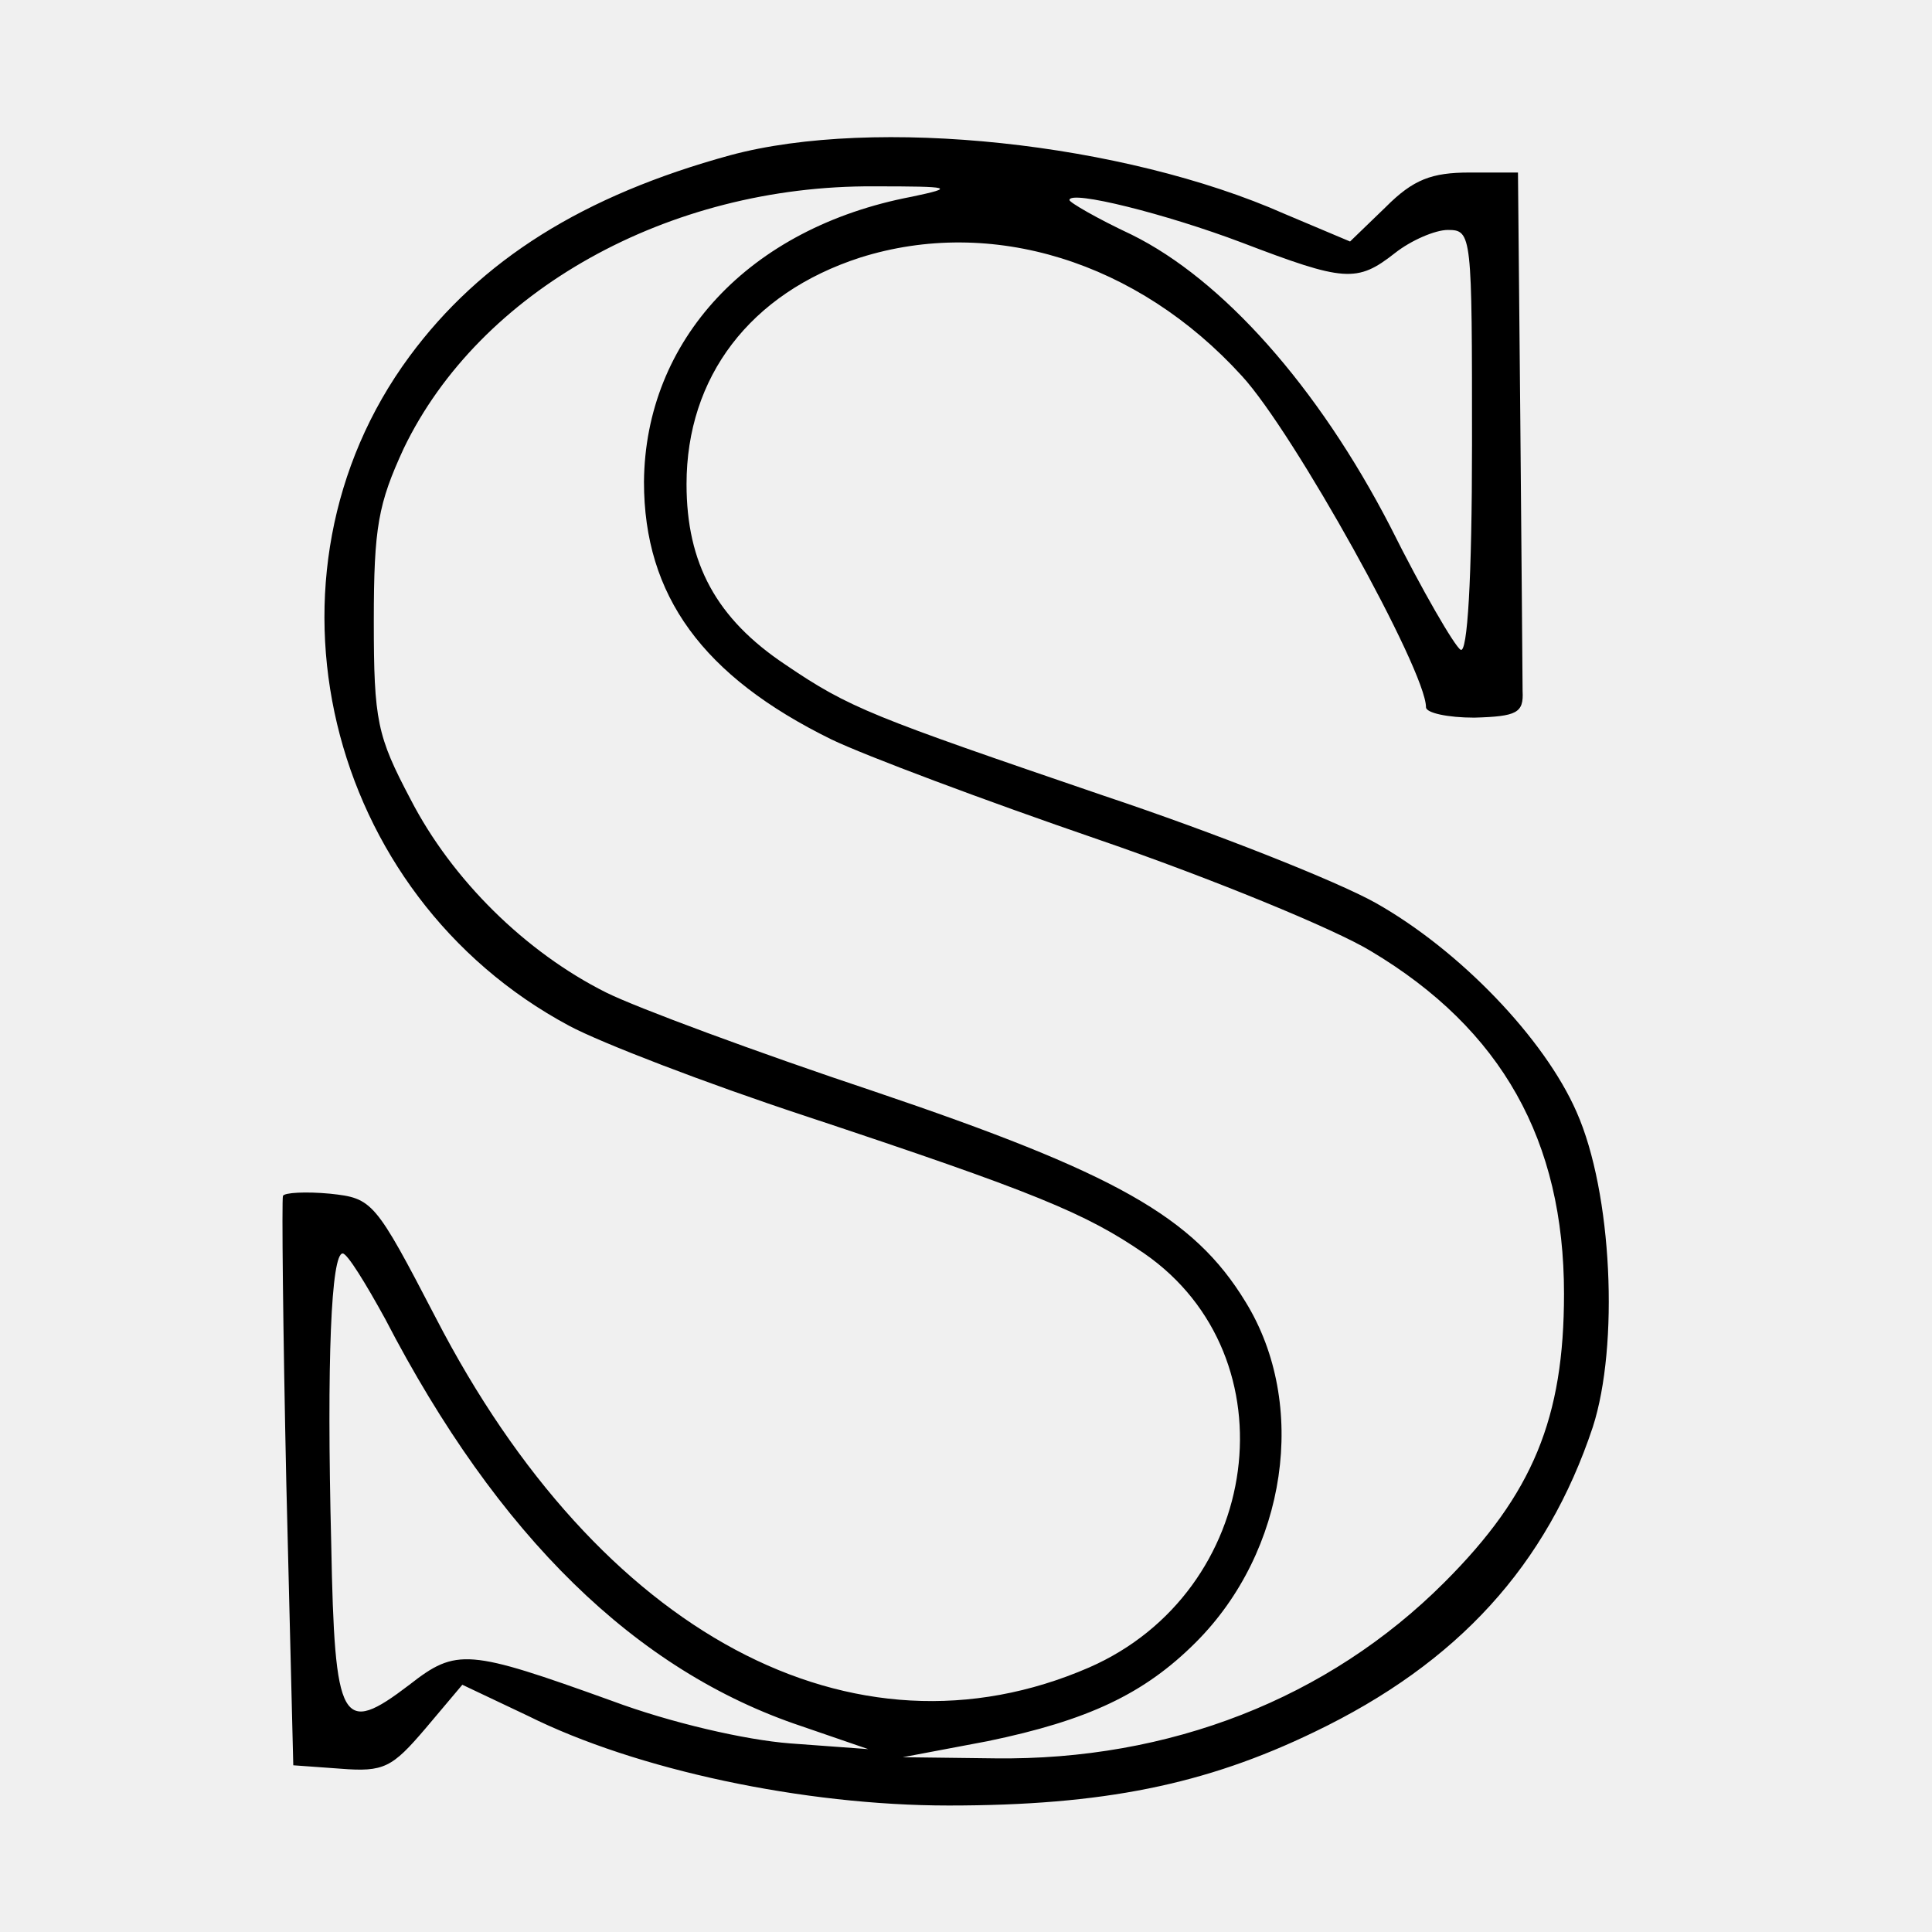
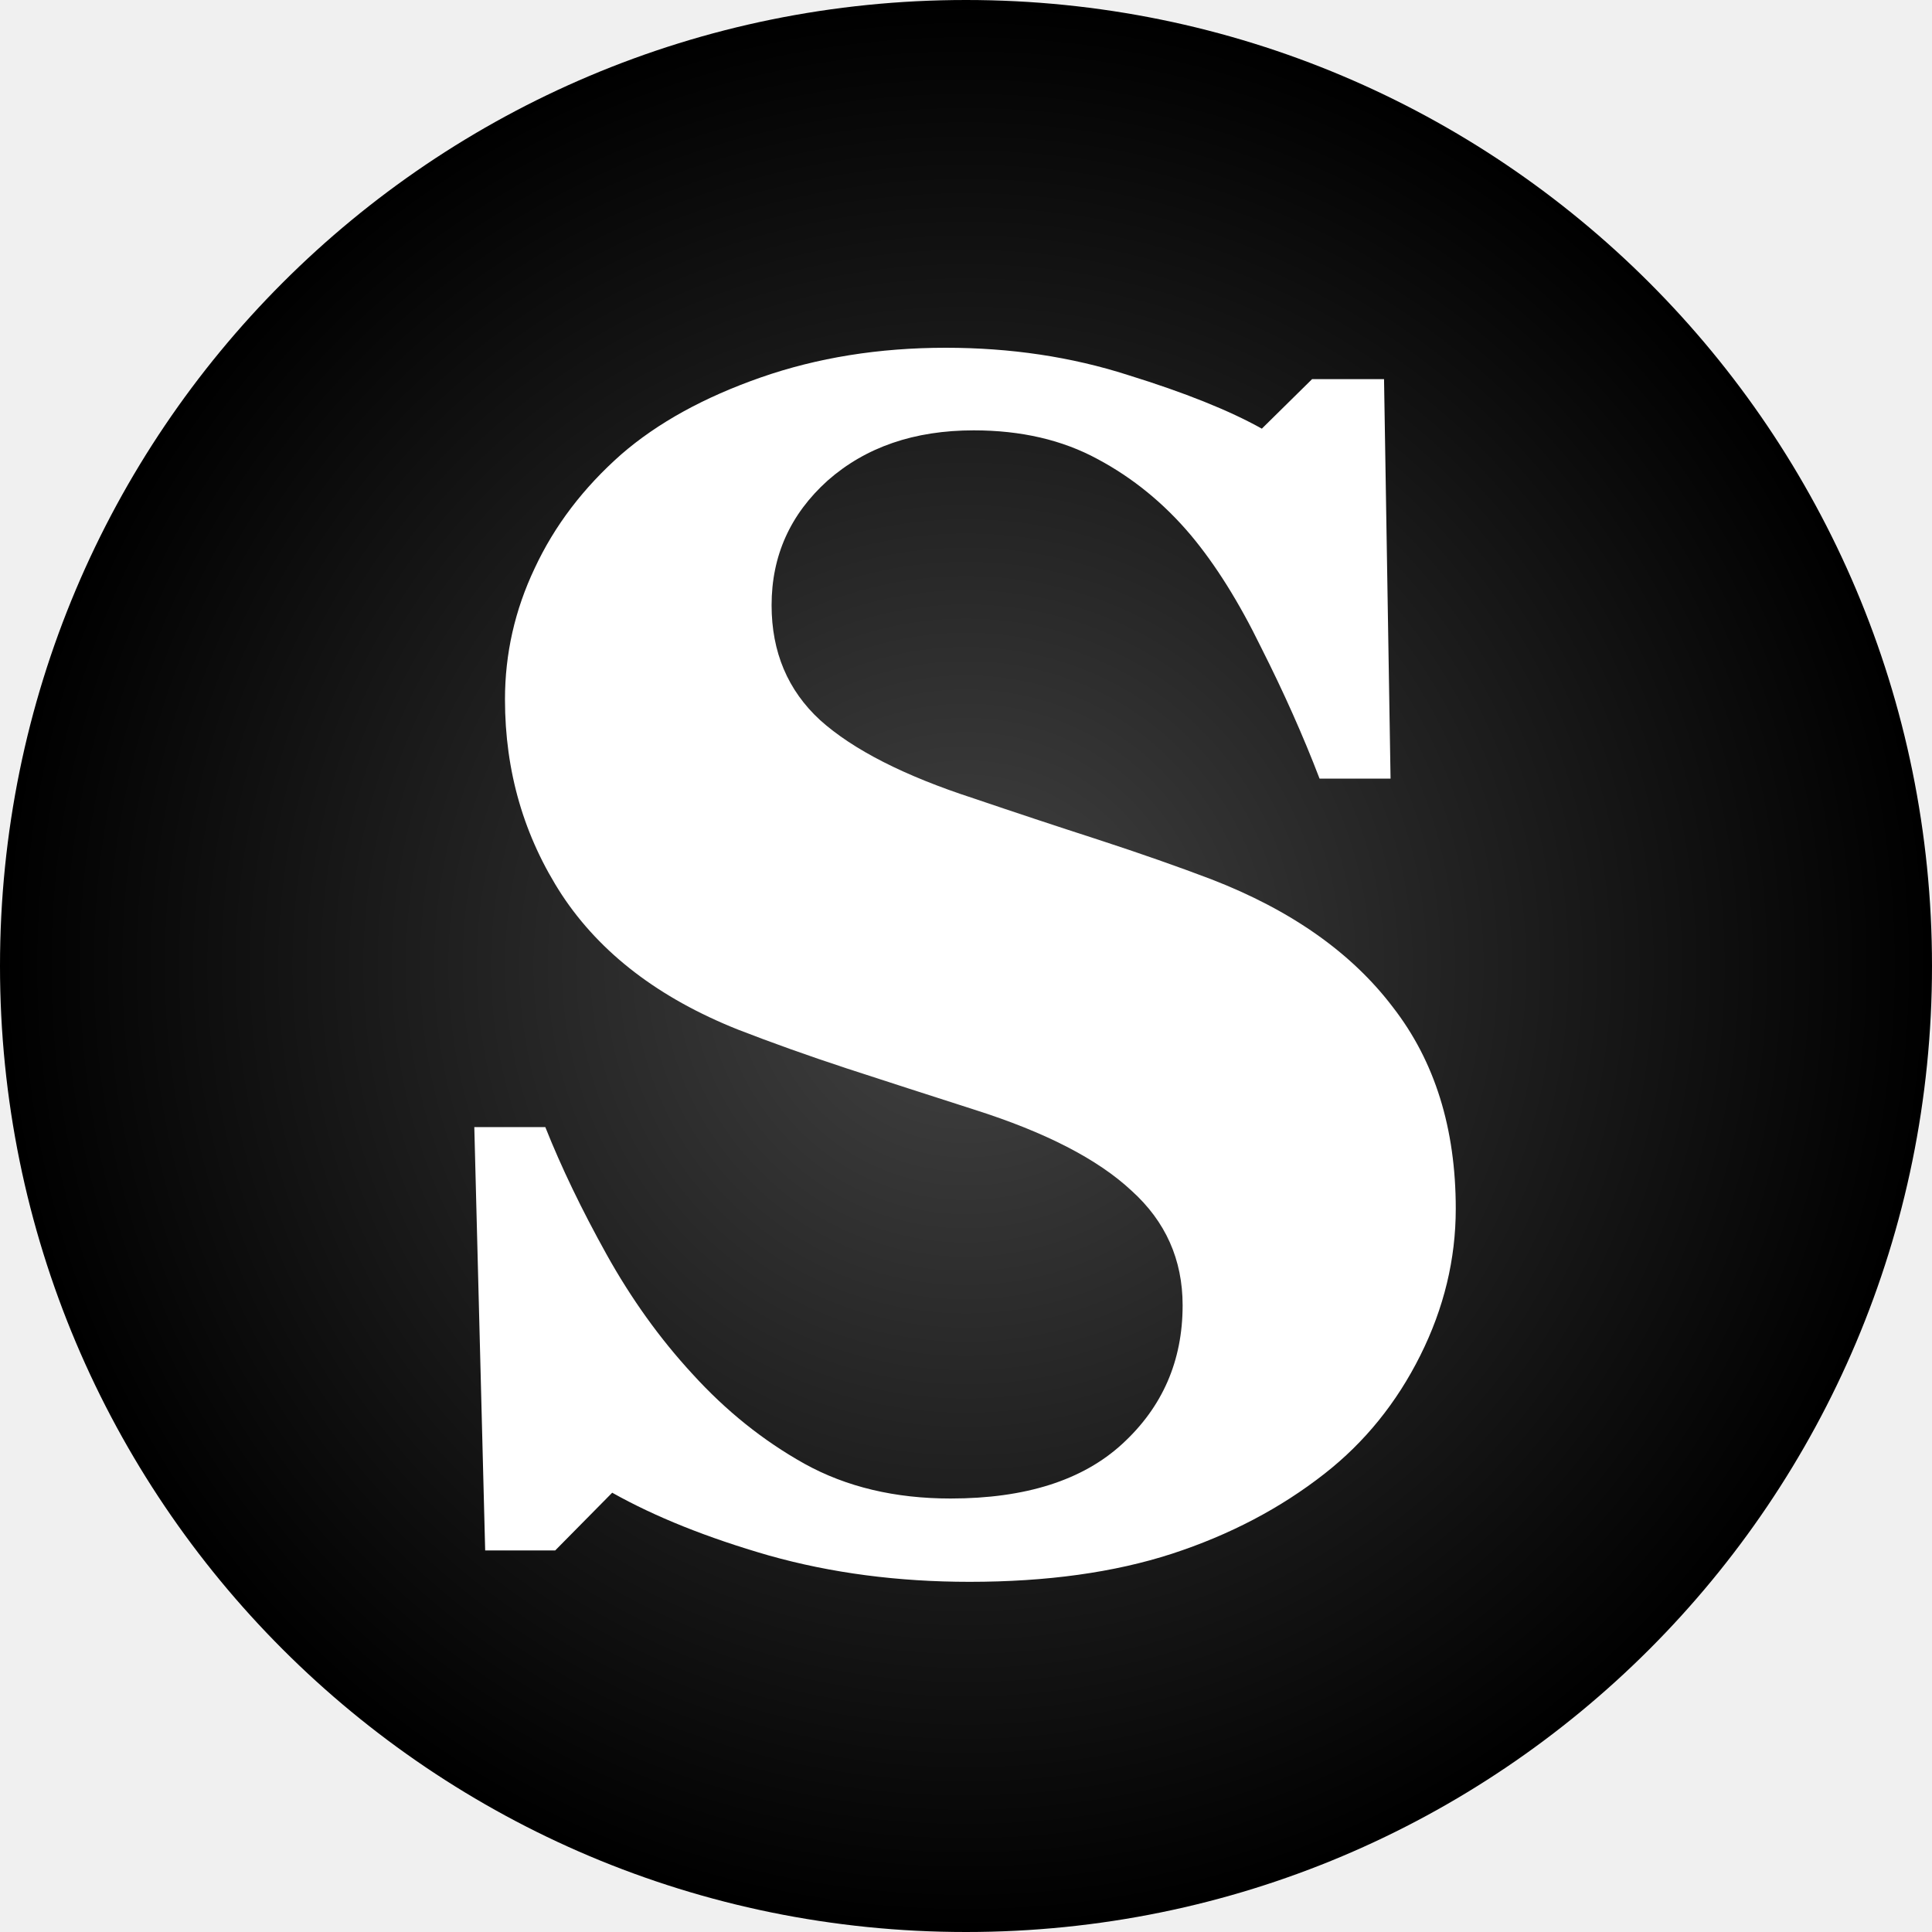
- <svg xmlns="http://www.w3.org/2000/svg" width="100px" height="100px" viewBox="0 0 100 100" version="1.1">
-   <g>
-     <path style="stroke:none;fill-rule:nonzero;fill:rgb(0%,0%,0%);fill-opacity:1;" d="M 37.797 8.035 C 30.18 10.121 24.879 13.453 21.191 18.453 C 12.855 29.762 16.785 46.309 29.465 53.098 C 31.129 53.988 36.547 56.07 41.605 57.738 C 53.629 61.727 56.191 62.797 59.227 64.879 C 66.965 70.238 65.355 82.379 56.371 86.309 C 44.168 91.605 31.012 84.582 22.559 68.215 C 19.402 62.145 19.285 62.023 17.082 61.785 C 15.832 61.668 14.703 61.727 14.645 61.902 C 14.582 62.082 14.645 68.75 14.82 76.785 L 15.18 91.371 L 17.621 91.547 C 19.879 91.727 20.297 91.488 22.023 89.465 L 23.93 87.203 L 27.32 88.809 C 32.918 91.605 41.605 93.453 49.105 93.453 C 57.082 93.453 62.379 92.379 68.035 89.645 C 75.477 86.07 80.059 81.012 82.441 73.871 C 83.809 69.645 83.453 61.727 81.605 57.559 C 79.941 53.75 75.535 49.168 71.191 46.727 C 69.168 45.598 62.855 43.098 57.145 41.191 C 45.121 37.082 43.988 36.668 40.652 34.402 C 37.082 32.023 35.535 29.168 35.535 25.059 C 35.535 19.523 38.809 15.18 44.523 13.332 C 51.309 11.191 58.871 13.512 64.285 19.465 C 66.965 22.379 73.809 34.703 73.809 36.605 C 73.809 36.902 74.941 37.145 76.309 37.145 C 78.512 37.082 78.871 36.902 78.809 35.773 C 78.809 35.121 78.75 28.75 78.691 21.727 L 78.57 8.93 L 76.07 8.93 C 74.105 8.93 73.152 9.285 71.727 10.715 L 69.879 12.5 L 66.488 11.07 C 58.152 7.379 45.297 6.012 37.797 8.035 Z M 47.203 10.18 C 38.75 11.785 33.395 17.621 33.332 24.941 C 33.332 30.832 36.371 35 43.035 38.273 C 44.762 39.105 50.953 41.43 56.848 43.453 C 62.738 45.477 69.105 48.098 70.953 49.227 C 77.738 53.273 80.953 59.047 80.953 66.965 C 80.953 73.395 79.348 77.32 74.762 81.902 C 68.75 87.918 60.535 91.129 51.488 91.012 L 46.727 90.953 L 51.129 90.121 C 56.309 89.047 59.227 87.68 61.902 85 C 66.605 80.297 67.738 72.68 64.465 67.379 C 61.785 62.977 57.738 60.715 45.238 56.488 C 39.168 54.465 32.918 52.145 31.371 51.371 C 27.203 49.285 23.395 45.535 21.25 41.371 C 19.523 38.098 19.348 37.32 19.348 32.145 C 19.348 27.262 19.582 26.07 20.895 23.215 C 24.82 15.059 34.582 9.582 45.238 9.645 C 49.285 9.645 49.465 9.703 47.203 10.18 Z M 64.285 12.559 C 69.582 14.582 70.238 14.645 72.203 13.098 C 73.035 12.441 74.285 11.902 74.941 11.902 C 76.191 11.902 76.191 12.145 76.191 22.977 C 76.191 30 75.953 33.871 75.598 33.629 C 75.297 33.453 73.629 30.598 71.965 27.262 C 68.215 20 63.273 14.465 58.57 12.145 C 56.785 11.309 55.355 10.477 55.355 10.355 C 55.355 9.82 60.355 11.07 64.285 12.559 Z M 19.941 68.273 C 25.773 79.523 32.918 86.488 41.488 89.348 L 44.941 90.535 L 40.895 90.238 C 38.57 90.059 34.703 89.168 31.668 88.035 C 24.227 85.355 23.629 85.297 21.191 87.203 C 17.68 89.879 17.32 89.285 17.145 79.941 C 16.902 70.355 17.145 64.879 17.738 64.879 C 17.977 64.879 18.93 66.43 19.941 68.273 Z M 19.941 68.273 " />
-   </g>
+ <svg xmlns="http://www.w3.org/2000/svg" class="solo-logo" version="1.2" viewBox="0 0 800 800" width="100" height="100">
+   <defs>
+     <linearGradient id="solo-logo-primary-gradient" gradientUnits="userSpaceOnUse" />
+     <radialGradient id="solo-logo-radial-gradient" cx="0" cy="0" r="1" href="#solo-logo-primary-gradient" gradientTransform="matrix(400,0,0,400,400,400)">
+       <stop offset="0" stop-color="#444" />
+       <stop offset=".99" stop-color="#000" />
+       <stop offset="1" stop-color="#000" />
+     </radialGradient>
+   </defs>
+   <style>
+     .solo-logo-outer-circle { fill: url(#solo-logo-radial-gradient); }
+     .solo-logo-inner-pattern { fill: #fff; }
+   </style>
+   <path class="solo-logo-outer-circle" d="M400 800c-221.2 0-400-178.8-400-400S178.8 0 400 0s400 178.8 400 400-178.8 400-400 400z" />
+   <path class="solo-logo-inner-pattern" d="M401.5 655q-44.4 0-83.1-10.9-38.2-11-64.9-26l-23.6 23.9h-29l-4.5-175.3h29.4q9.9 24.9 25.3 52.6 15.4 27.7 35.6 49.6 20.8 22.9 46.4 37.2 26 14.4 60.5 14.4 46.5 0 71.1-22.6 25-22.9 25-57.4 0-28.4-21.2-47.5-20.9-19.5-65-33.5-28.7-9.2-52.9-17.1-24-7.9-45.1-16.1-48.9-19.5-72.8-55.7-23.6-36.2-23.6-81 0-28.4 12.3-54.3 12.3-26.4 35.9-47.2 22.5-19.5 57.7-31.8 35.2-12.3 76.6-12.3 40.3 0 75.5 11.3 35.2 10.9 55.4 22.2l20.8-20.5h29.8l2.7 165.4h-29.4q-10.2-26.6-24.2-54.3-13.7-28.1-29.1-46.5-16.7-19.8-38.6-31.5-21.9-11.9-51.3-11.9-36.9 0-60.5 20.8-23.2 20.9-23.2 51.6 0 29.1 20.1 47.6 20.5 18.4 63.6 32.4 25.3 8.6 51.6 17.1 26.3 8.6 46.8 16.4 49.6 19.2 75.2 53 26 33.5 26 83.4 0 31.4-14.7 60.8-14.7 29.4-39.6 48.9-27.4 21.5-63.3 33.2-35.8 11.6-83.7 11.6z" />
</svg>
